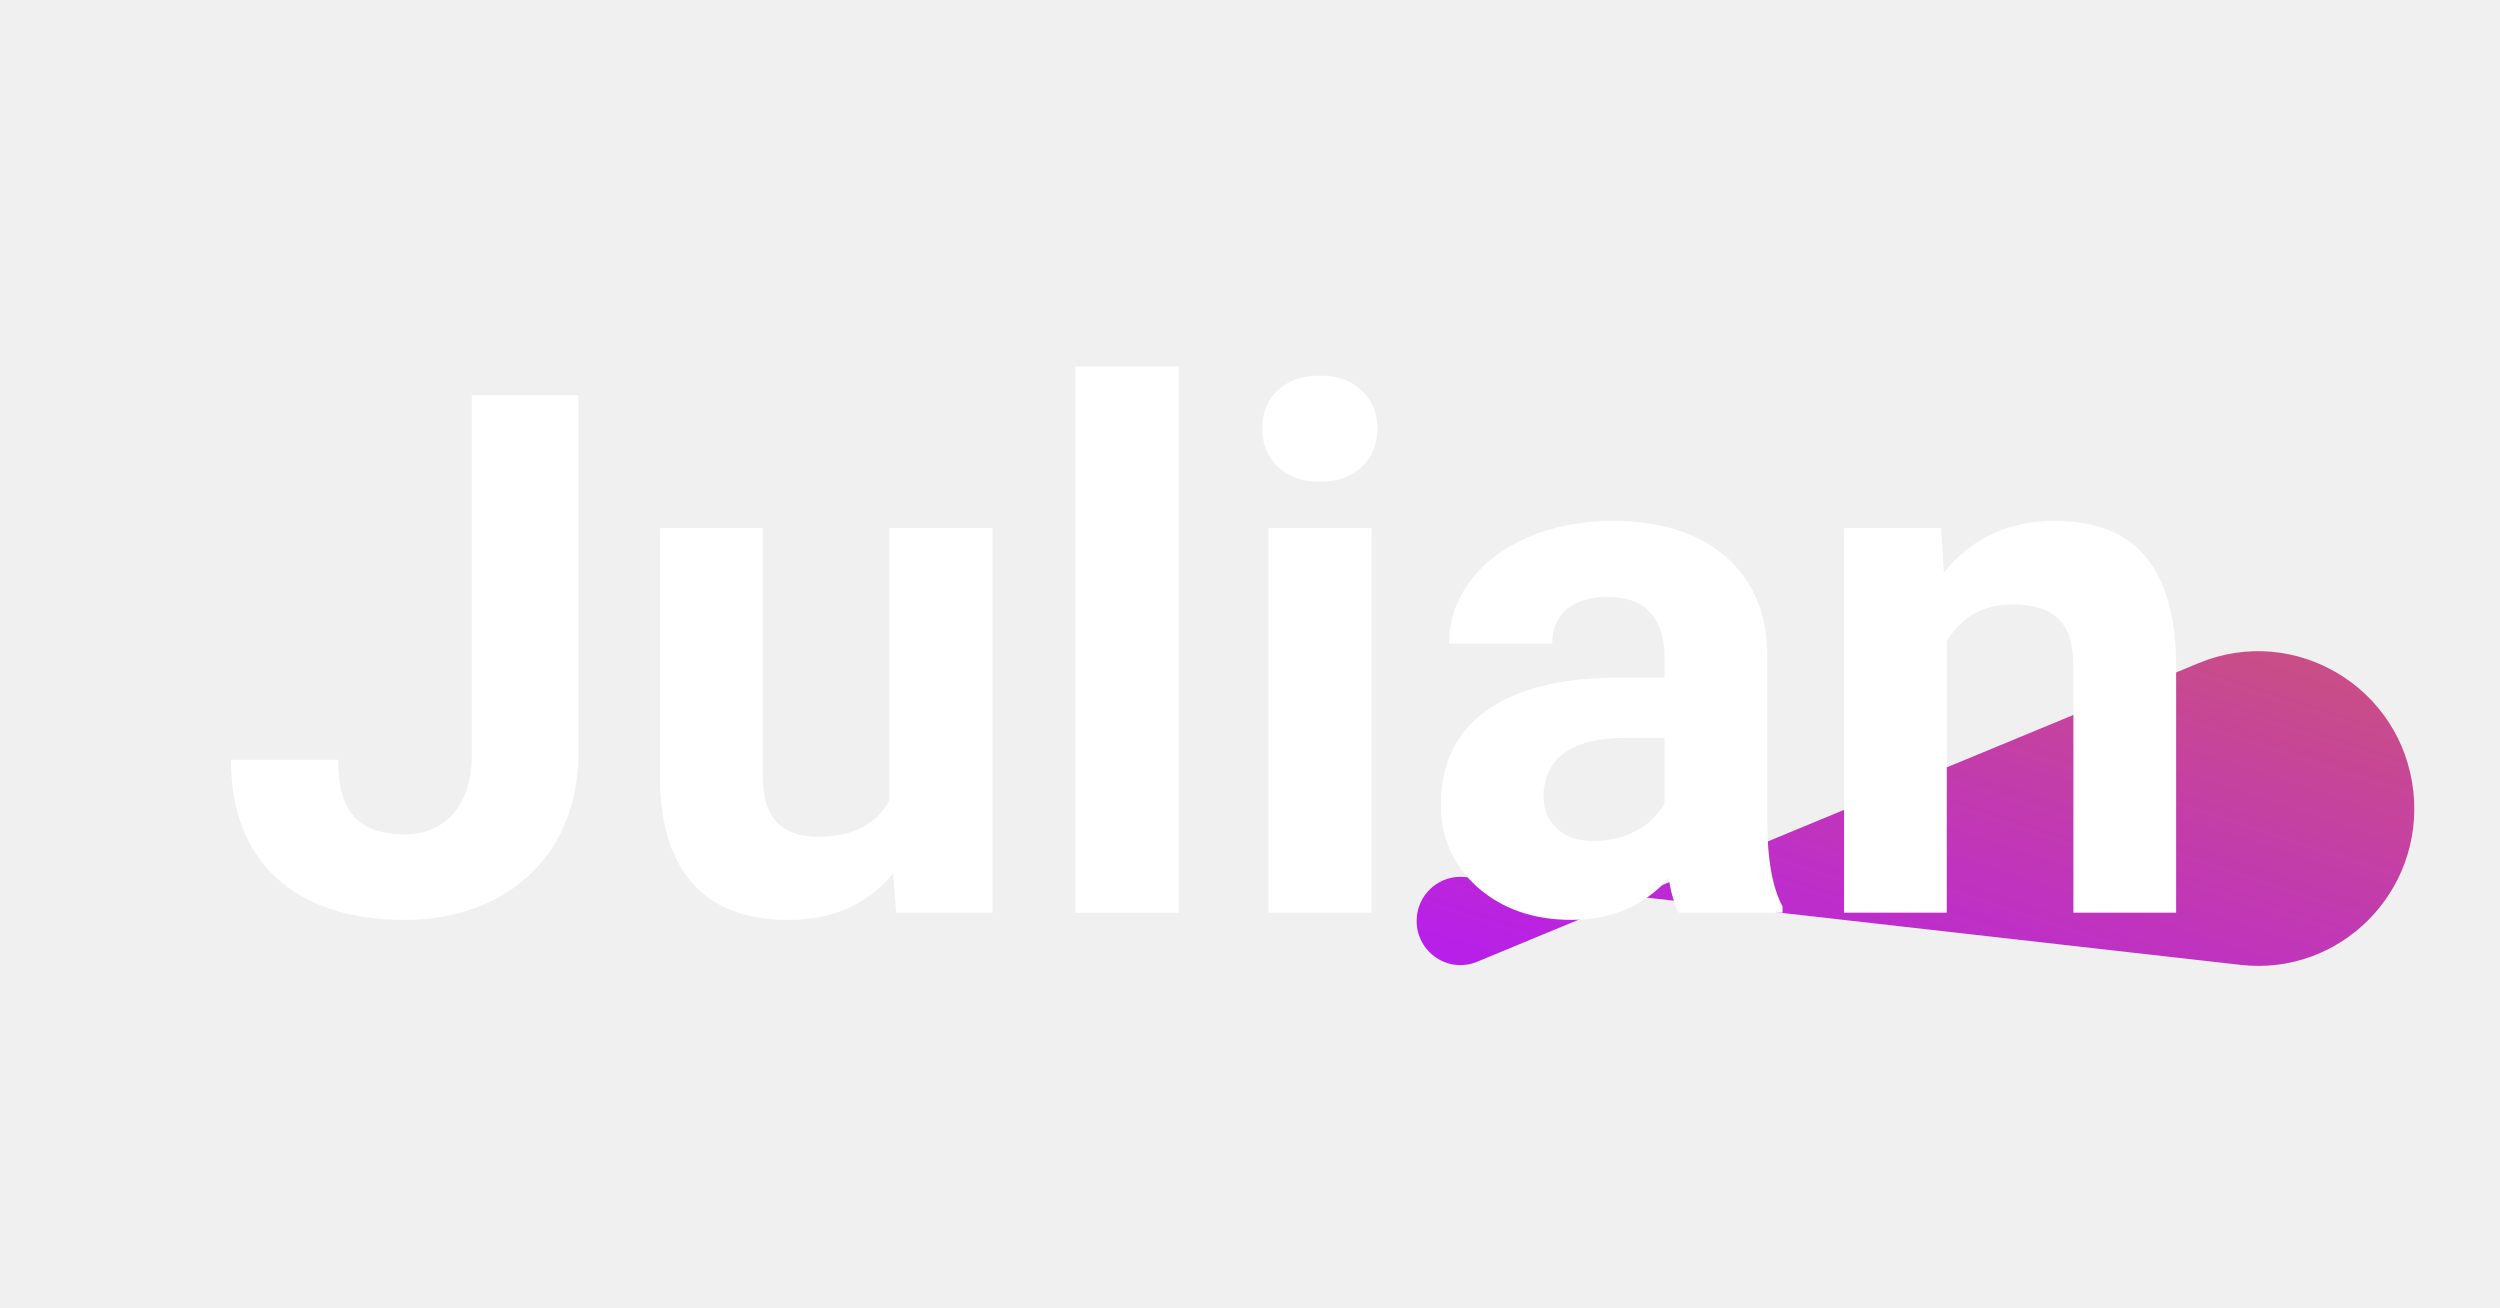
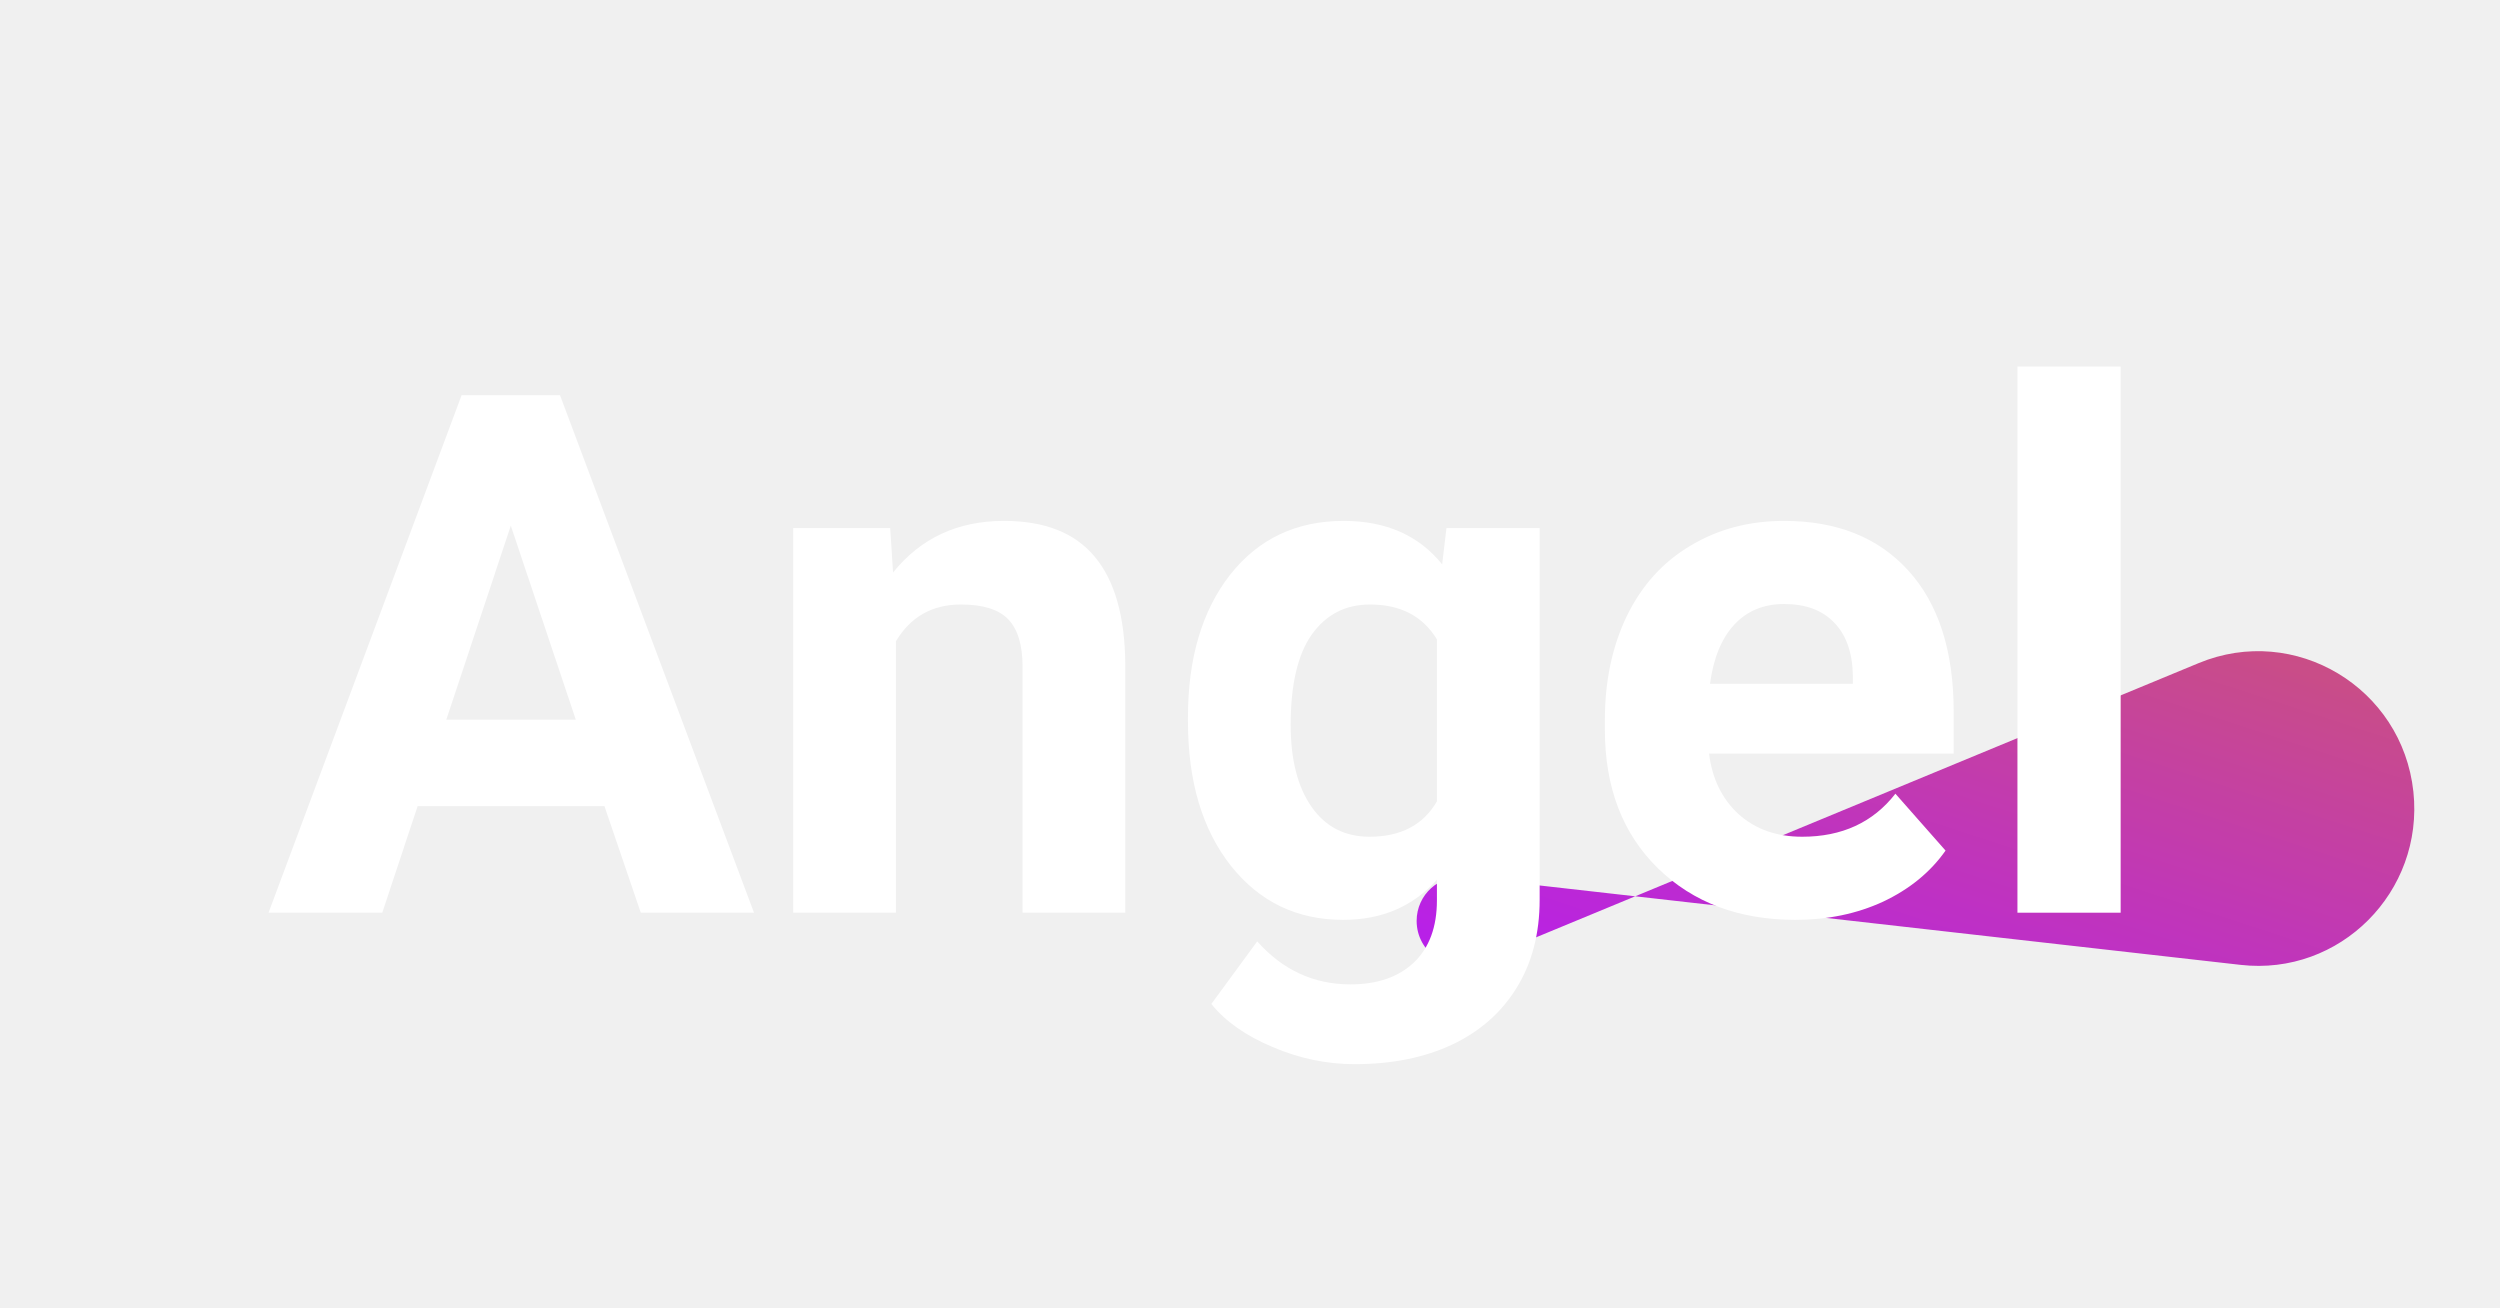
<svg xmlns="http://www.w3.org/2000/svg" width="109" zoomAndPan="magnify" viewBox="0 0 81.75 42.75" height="57" preserveAspectRatio="xMidYMid meet" version="1.0">
  <defs>
    <g />
-     <clipPath id="b8eb750079">
+     <clipPath id="52e8d0a378">
      <path d="M 46.27 21.25 L 79 21.25 L 79 31.691 L 46.27 31.691 Z M 46.27 21.25 " clip-rule="nonzero" />
    </clipPath>
-     <clipPath id="85f05acf07">
+     <clipPath id="b515c1c109">
      <path d="M 46.324 30.113 C 46.324 29.254 47.066 28.586 47.918 28.68 L 73.266 31.551 C 76.516 31.922 79.266 29.164 78.918 25.891 C 78.555 22.484 75.043 20.379 71.895 21.684 L 48.301 31.449 C 47.359 31.84 46.324 31.141 46.324 30.113 Z M 46.324 30.113 " clip-rule="nonzero" />
    </clipPath>
-     <linearGradient x1="805.977" gradientTransform="matrix(0.14405, 0, 0, 0.144985, 46.32284, 21.25073)" y1="187.482" x2="763.259" gradientUnits="userSpaceOnUse" y2="319.317" id="f9c9e0a9b5">
+     <linearGradient x1="805.977" gradientTransform="matrix(0.14405, 0, 0, 0.144985, 46.32285, 21.25073)" y1="187.482" x2="763.259" gradientUnits="userSpaceOnUse" y2="319.317" id="b41ef33506">
      <stop stop-opacity="1" stop-color="rgb(79.396%, 31.883%, 49.559%)" offset="0" />
      <stop stop-opacity="1" stop-color="rgb(79.366%, 31.802%, 49.73%)" offset="0.008" />
      <stop stop-opacity="1" stop-color="rgb(79.306%, 31.642%, 50.072%)" offset="0.016" />
      <stop stop-opacity="1" stop-color="rgb(79.247%, 31.482%, 50.414%)" offset="0.023" />
      <stop stop-opacity="1" stop-color="rgb(79.187%, 31.322%, 50.755%)" offset="0.031" />
      <stop stop-opacity="1" stop-color="rgb(79.128%, 31.161%, 51.097%)" offset="0.039" />
      <stop stop-opacity="1" stop-color="rgb(79.068%, 31%, 51.439%)" offset="0.047" />
      <stop stop-opacity="1" stop-color="rgb(79.008%, 30.84%, 51.781%)" offset="0.055" />
      <stop stop-opacity="1" stop-color="rgb(78.949%, 30.679%, 52.124%)" offset="0.062" />
      <stop stop-opacity="1" stop-color="rgb(78.889%, 30.519%, 52.466%)" offset="0.07" />
      <stop stop-opacity="1" stop-color="rgb(78.828%, 30.357%, 52.808%)" offset="0.078" />
      <stop stop-opacity="1" stop-color="rgb(78.769%, 30.197%, 53.149%)" offset="0.086" />
      <stop stop-opacity="1" stop-color="rgb(78.709%, 30.037%, 53.491%)" offset="0.094" />
      <stop stop-opacity="1" stop-color="rgb(78.65%, 29.877%, 53.833%)" offset="0.102" />
      <stop stop-opacity="1" stop-color="rgb(78.59%, 29.715%, 54.175%)" offset="0.109" />
      <stop stop-opacity="1" stop-color="rgb(78.531%, 29.555%, 54.517%)" offset="0.117" />
      <stop stop-opacity="1" stop-color="rgb(78.471%, 29.395%, 54.858%)" offset="0.125" />
      <stop stop-opacity="1" stop-color="rgb(78.412%, 29.234%, 55.202%)" offset="0.133" />
      <stop stop-opacity="1" stop-color="rgb(78.352%, 29.074%, 55.544%)" offset="0.141" />
      <stop stop-opacity="1" stop-color="rgb(78.293%, 28.912%, 55.885%)" offset="0.148" />
      <stop stop-opacity="1" stop-color="rgb(78.233%, 28.752%, 56.227%)" offset="0.156" />
      <stop stop-opacity="1" stop-color="rgb(78.174%, 28.592%, 56.569%)" offset="0.164" />
      <stop stop-opacity="1" stop-color="rgb(78.113%, 28.432%, 56.911%)" offset="0.172" />
      <stop stop-opacity="1" stop-color="rgb(78.053%, 28.27%, 57.253%)" offset="0.18" />
      <stop stop-opacity="1" stop-color="rgb(77.994%, 28.11%, 57.594%)" offset="0.188" />
      <stop stop-opacity="1" stop-color="rgb(77.934%, 27.95%, 57.936%)" offset="0.195" />
      <stop stop-opacity="1" stop-color="rgb(77.875%, 27.789%, 58.279%)" offset="0.203" />
      <stop stop-opacity="1" stop-color="rgb(77.815%, 27.628%, 58.621%)" offset="0.211" />
      <stop stop-opacity="1" stop-color="rgb(77.756%, 27.467%, 58.963%)" offset="0.219" />
      <stop stop-opacity="1" stop-color="rgb(77.696%, 27.307%, 59.305%)" offset="0.227" />
      <stop stop-opacity="1" stop-color="rgb(77.637%, 27.147%, 59.647%)" offset="0.234" />
      <stop stop-opacity="1" stop-color="rgb(77.577%, 26.985%, 59.988%)" offset="0.242" />
      <stop stop-opacity="1" stop-color="rgb(77.518%, 26.825%, 60.33%)" offset="0.25" />
      <stop stop-opacity="1" stop-color="rgb(77.457%, 26.665%, 60.672%)" offset="0.258" />
      <stop stop-opacity="1" stop-color="rgb(77.397%, 26.505%, 61.014%)" offset="0.266" />
      <stop stop-opacity="1" stop-color="rgb(77.338%, 26.344%, 61.357%)" offset="0.273" />
      <stop stop-opacity="1" stop-color="rgb(77.278%, 26.183%, 61.699%)" offset="0.281" />
      <stop stop-opacity="1" stop-color="rgb(77.219%, 26.022%, 62.041%)" offset="0.289" />
      <stop stop-opacity="1" stop-color="rgb(77.159%, 25.862%, 62.383%)" offset="0.297" />
      <stop stop-opacity="1" stop-color="rgb(77.1%, 25.702%, 62.724%)" offset="0.305" />
      <stop stop-opacity="1" stop-color="rgb(77.04%, 25.54%, 63.066%)" offset="0.312" />
      <stop stop-opacity="1" stop-color="rgb(76.981%, 25.38%, 63.408%)" offset="0.32" />
      <stop stop-opacity="1" stop-color="rgb(76.921%, 25.22%, 63.75%)" offset="0.328" />
      <stop stop-opacity="1" stop-color="rgb(76.862%, 25.06%, 64.091%)" offset="0.336" />
      <stop stop-opacity="1" stop-color="rgb(76.802%, 24.898%, 64.435%)" offset="0.344" />
      <stop stop-opacity="1" stop-color="rgb(76.741%, 24.738%, 64.777%)" offset="0.352" />
      <stop stop-opacity="1" stop-color="rgb(76.682%, 24.577%, 65.118%)" offset="0.359" />
      <stop stop-opacity="1" stop-color="rgb(76.622%, 24.417%, 65.46%)" offset="0.367" />
      <stop stop-opacity="1" stop-color="rgb(76.562%, 24.257%, 65.802%)" offset="0.375" />
      <stop stop-opacity="1" stop-color="rgb(76.503%, 24.095%, 66.144%)" offset="0.383" />
      <stop stop-opacity="1" stop-color="rgb(76.443%, 23.935%, 66.486%)" offset="0.391" />
      <stop stop-opacity="1" stop-color="rgb(76.384%, 23.775%, 66.827%)" offset="0.398" />
      <stop stop-opacity="1" stop-color="rgb(76.324%, 23.615%, 67.169%)" offset="0.406" />
      <stop stop-opacity="1" stop-color="rgb(76.265%, 23.453%, 67.513%)" offset="0.414" />
      <stop stop-opacity="1" stop-color="rgb(76.205%, 23.293%, 67.854%)" offset="0.422" />
      <stop stop-opacity="1" stop-color="rgb(76.146%, 23.132%, 68.196%)" offset="0.43" />
      <stop stop-opacity="1" stop-color="rgb(76.085%, 22.972%, 68.538%)" offset="0.438" />
      <stop stop-opacity="1" stop-color="rgb(76.025%, 22.81%, 68.88%)" offset="0.445" />
      <stop stop-opacity="1" stop-color="rgb(75.966%, 22.65%, 69.221%)" offset="0.453" />
      <stop stop-opacity="1" stop-color="rgb(75.906%, 22.49%, 69.563%)" offset="0.461" />
      <stop stop-opacity="1" stop-color="rgb(75.847%, 22.33%, 69.905%)" offset="0.469" />
      <stop stop-opacity="1" stop-color="rgb(75.787%, 22.168%, 70.247%)" offset="0.477" />
      <stop stop-opacity="1" stop-color="rgb(75.728%, 22.008%, 70.59%)" offset="0.484" />
      <stop stop-opacity="1" stop-color="rgb(75.668%, 21.848%, 70.932%)" offset="0.492" />
      <stop stop-opacity="1" stop-color="rgb(75.609%, 21.687%, 71.274%)" offset="0.494" />
      <stop stop-opacity="1" stop-color="rgb(75.58%, 21.608%, 71.445%)" offset="0.5" />
      <stop stop-opacity="1" stop-color="rgb(75.549%, 21.527%, 71.616%)" offset="0.506" />
      <stop stop-opacity="1" stop-color="rgb(75.52%, 21.446%, 71.786%)" offset="0.508" />
      <stop stop-opacity="1" stop-color="rgb(75.49%, 21.365%, 71.957%)" offset="0.516" />
      <stop stop-opacity="1" stop-color="rgb(75.43%, 21.205%, 72.299%)" offset="0.523" />
      <stop stop-opacity="1" stop-color="rgb(75.369%, 21.045%, 72.641%)" offset="0.531" />
      <stop stop-opacity="1" stop-color="rgb(75.31%, 20.885%, 72.983%)" offset="0.539" />
      <stop stop-opacity="1" stop-color="rgb(75.25%, 20.723%, 73.325%)" offset="0.547" />
      <stop stop-opacity="1" stop-color="rgb(75.191%, 20.563%, 73.668%)" offset="0.555" />
      <stop stop-opacity="1" stop-color="rgb(75.131%, 20.403%, 74.01%)" offset="0.562" />
      <stop stop-opacity="1" stop-color="rgb(75.072%, 20.242%, 74.352%)" offset="0.57" />
      <stop stop-opacity="1" stop-color="rgb(75.012%, 20.081%, 74.693%)" offset="0.578" />
      <stop stop-opacity="1" stop-color="rgb(74.953%, 19.92%, 75.035%)" offset="0.586" />
      <stop stop-opacity="1" stop-color="rgb(74.893%, 19.76%, 75.377%)" offset="0.594" />
      <stop stop-opacity="1" stop-color="rgb(74.834%, 19.6%, 75.719%)" offset="0.602" />
      <stop stop-opacity="1" stop-color="rgb(74.774%, 19.44%, 76.06%)" offset="0.609" />
      <stop stop-opacity="1" stop-color="rgb(74.713%, 19.278%, 76.402%)" offset="0.617" />
      <stop stop-opacity="1" stop-color="rgb(74.654%, 19.118%, 76.746%)" offset="0.625" />
      <stop stop-opacity="1" stop-color="rgb(74.594%, 18.958%, 77.087%)" offset="0.633" />
      <stop stop-opacity="1" stop-color="rgb(74.535%, 18.797%, 77.429%)" offset="0.641" />
      <stop stop-opacity="1" stop-color="rgb(74.475%, 18.636%, 77.771%)" offset="0.648" />
      <stop stop-opacity="1" stop-color="rgb(74.416%, 18.475%, 78.113%)" offset="0.656" />
      <stop stop-opacity="1" stop-color="rgb(74.356%, 18.315%, 78.455%)" offset="0.664" />
      <stop stop-opacity="1" stop-color="rgb(74.297%, 18.155%, 78.796%)" offset="0.672" />
      <stop stop-opacity="1" stop-color="rgb(74.237%, 17.993%, 79.138%)" offset="0.68" />
      <stop stop-opacity="1" stop-color="rgb(74.178%, 17.833%, 79.48%)" offset="0.688" />
      <stop stop-opacity="1" stop-color="rgb(74.118%, 17.673%, 79.823%)" offset="0.695" />
      <stop stop-opacity="1" stop-color="rgb(74.059%, 17.513%, 80.165%)" offset="0.703" />
      <stop stop-opacity="1" stop-color="rgb(73.997%, 17.351%, 80.507%)" offset="0.711" />
      <stop stop-opacity="1" stop-color="rgb(73.938%, 17.191%, 80.849%)" offset="0.719" />
      <stop stop-opacity="1" stop-color="rgb(73.878%, 17.03%, 81.19%)" offset="0.727" />
      <stop stop-opacity="1" stop-color="rgb(73.819%, 16.87%, 81.532%)" offset="0.734" />
      <stop stop-opacity="1" stop-color="rgb(73.759%, 16.71%, 81.874%)" offset="0.742" />
      <stop stop-opacity="1" stop-color="rgb(73.7%, 16.548%, 82.216%)" offset="0.75" />
      <stop stop-opacity="1" stop-color="rgb(73.64%, 16.388%, 82.558%)" offset="0.758" />
      <stop stop-opacity="1" stop-color="rgb(73.581%, 16.228%, 82.901%)" offset="0.766" />
      <stop stop-opacity="1" stop-color="rgb(73.521%, 16.068%, 83.243%)" offset="0.773" />
      <stop stop-opacity="1" stop-color="rgb(73.462%, 15.906%, 83.585%)" offset="0.781" />
      <stop stop-opacity="1" stop-color="rgb(73.402%, 15.746%, 83.926%)" offset="0.789" />
      <stop stop-opacity="1" stop-color="rgb(73.341%, 15.585%, 84.268%)" offset="0.797" />
      <stop stop-opacity="1" stop-color="rgb(73.282%, 15.425%, 84.61%)" offset="0.805" />
      <stop stop-opacity="1" stop-color="rgb(73.222%, 15.263%, 84.952%)" offset="0.812" />
      <stop stop-opacity="1" stop-color="rgb(73.163%, 15.103%, 85.294%)" offset="0.82" />
      <stop stop-opacity="1" stop-color="rgb(73.103%, 14.943%, 85.635%)" offset="0.828" />
      <stop stop-opacity="1" stop-color="rgb(73.044%, 14.783%, 85.979%)" offset="0.836" />
      <stop stop-opacity="1" stop-color="rgb(72.984%, 14.622%, 86.32%)" offset="0.844" />
      <stop stop-opacity="1" stop-color="rgb(72.925%, 14.461%, 86.662%)" offset="0.852" />
      <stop stop-opacity="1" stop-color="rgb(72.865%, 14.301%, 87.004%)" offset="0.859" />
      <stop stop-opacity="1" stop-color="rgb(72.806%, 14.14%, 87.346%)" offset="0.867" />
      <stop stop-opacity="1" stop-color="rgb(72.746%, 13.98%, 87.688%)" offset="0.875" />
      <stop stop-opacity="1" stop-color="rgb(72.687%, 13.818%, 88.029%)" offset="0.883" />
      <stop stop-opacity="1" stop-color="rgb(72.626%, 13.658%, 88.371%)" offset="0.891" />
-       <stop stop-opacity="1" stop-color="rgb(72.566%, 13.498%, 88.715%)" offset="0.898" />
+       <stop stop-opacity="1" stop-color="rgb(72.566%, 13.498%, 88.713%)" offset="0.898" />
      <stop stop-opacity="1" stop-color="rgb(72.507%, 13.338%, 89.056%)" offset="0.906" />
      <stop stop-opacity="1" stop-color="rgb(72.447%, 13.176%, 89.398%)" offset="0.914" />
      <stop stop-opacity="1" stop-color="rgb(72.388%, 13.016%, 89.74%)" offset="0.922" />
      <stop stop-opacity="1" stop-color="rgb(72.328%, 12.856%, 90.082%)" offset="0.93" />
      <stop stop-opacity="1" stop-color="rgb(72.269%, 12.695%, 90.424%)" offset="0.938" />
      <stop stop-opacity="1" stop-color="rgb(72.209%, 12.534%, 90.765%)" offset="0.945" />
      <stop stop-opacity="1" stop-color="rgb(72.15%, 12.373%, 91.107%)" offset="0.953" />
      <stop stop-opacity="1" stop-color="rgb(72.09%, 12.213%, 91.449%)" offset="0.961" />
      <stop stop-opacity="1" stop-color="rgb(72.031%, 12.053%, 91.792%)" offset="0.969" />
      <stop stop-opacity="1" stop-color="rgb(71.97%, 11.893%, 92.134%)" offset="0.977" />
      <stop stop-opacity="1" stop-color="rgb(71.91%, 11.731%, 92.476%)" offset="0.984" />
      <stop stop-opacity="1" stop-color="rgb(71.851%, 11.571%, 92.818%)" offset="0.992" />
      <stop stop-opacity="1" stop-color="rgb(71.791%, 11.411%, 93.159%)" offset="1" />
    </linearGradient>
  </defs>
-   <g clip-path="url(#b8eb750079)">
-     <g clip-path="url(#85f05acf07)">
-       <path fill="url(#f9c9e0a9b5)" d="M 46.324 21.25 L 46.324 31.691 L 79.078 31.691 L 79.078 21.25 Z M 46.324 21.25 " fill-rule="nonzero" />
+   <g clip-path="url(#52e8d0a378)">
+     <g clip-path="url(#b515c1c109)">
+       <path fill="url(#b41ef33506)" d="M 46.324 21.25 L 46.324 31.691 L 79.078 31.691 L 79.078 21.25 Z M 46.324 21.25 " fill-rule="nonzero" />
    </g>
  </g>
  <g fill="#ffffff" fill-opacity="1">
-     <g transform="translate(7.083936, 29.84523)">
+     <g transform="translate(8.703373, 29.84523)">
      <g>
-         <path d="M 8.344 -16.922 L 11.828 -16.922 L 11.828 -5.203 C 11.828 -4.129 11.586 -3.176 11.109 -2.344 C 10.629 -1.52 9.957 -0.883 9.094 -0.438 C 8.227 0.008 7.25 0.234 6.156 0.234 C 4.363 0.234 2.969 -0.219 1.969 -1.125 C 0.969 -2.039 0.469 -3.332 0.469 -5 L 3.969 -5 C 3.969 -4.164 4.141 -3.551 4.484 -3.156 C 4.836 -2.758 5.395 -2.562 6.156 -2.562 C 6.82 -2.562 7.352 -2.789 7.75 -3.25 C 8.145 -3.707 8.344 -4.359 8.344 -5.203 Z M 8.344 -16.922 " />
+         <path d="M 11.062 -3.484 L 4.953 -3.484 L 3.797 0 L 0.078 0 L 6.391 -16.922 L 9.609 -16.922 L 15.953 0 L 12.25 0 Z M 5.891 -6.312 L 10.125 -6.312 L 8 -12.656 Z M 5.891 -6.312 " />
      </g>
    </g>
  </g>
  <g fill="#ffffff" fill-opacity="1">
-     <g transform="translate(20.3797, 29.84523)">
+     <g transform="translate(24.71873, 29.84523)">
      <g>
-         <path d="M 8.828 -1.281 C 7.992 -0.27 6.848 0.234 5.391 0.234 C 4.035 0.234 3.004 -0.148 2.297 -0.922 C 1.586 -1.703 1.223 -2.844 1.203 -4.344 L 1.203 -12.578 L 4.562 -12.578 L 4.562 -4.453 C 4.562 -3.141 5.16 -2.484 6.359 -2.484 C 7.492 -2.484 8.273 -2.879 8.703 -3.672 L 8.703 -12.578 L 12.078 -12.578 L 12.078 0 L 8.922 0 Z M 8.828 -1.281 " />
+         <path d="M 4.391 -12.578 L 4.484 -11.125 C 5.391 -12.25 6.598 -12.812 8.109 -12.812 C 9.441 -12.812 10.43 -12.422 11.078 -11.641 C 11.734 -10.859 12.066 -9.688 12.078 -8.125 L 12.078 0 L 8.719 0 L 8.719 -8.047 C 8.719 -8.754 8.562 -9.27 8.25 -9.594 C 7.945 -9.914 7.43 -10.078 6.703 -10.078 C 5.766 -10.078 5.055 -9.676 4.578 -8.875 L 4.578 0 L 1.219 0 L 1.219 -12.578 Z M 4.391 -12.578 " />
      </g>
    </g>
  </g>
  <g fill="#ffffff" fill-opacity="1">
-     <g transform="translate(33.69871, 29.84523)">
+     <g transform="translate(38.04937, 29.84523)">
+       <g>
+         <path d="M 0.797 -6.391 C 0.797 -8.316 1.254 -9.867 2.172 -11.047 C 3.098 -12.223 4.336 -12.812 5.891 -12.812 C 7.273 -12.812 8.348 -12.336 9.109 -11.391 L 9.25 -12.578 L 12.297 -12.578 L 12.297 -0.422 C 12.297 0.68 12.047 1.641 11.547 2.453 C 11.047 3.266 10.344 3.883 9.438 4.312 C 8.531 4.738 7.469 4.953 6.25 4.953 C 5.332 4.953 4.438 4.766 3.562 4.391 C 2.688 4.023 2.02 3.555 1.562 2.984 L 3.062 0.938 C 3.895 1.875 4.91 2.344 6.109 2.344 C 6.992 2.344 7.688 2.102 8.188 1.625 C 8.688 1.145 8.938 0.469 8.938 -0.406 L 8.938 -1.078 C 8.156 -0.203 7.133 0.234 5.875 0.234 C 4.363 0.234 3.141 -0.352 2.203 -1.531 C 1.266 -2.719 0.797 -4.289 0.797 -6.25 Z M 4.156 -6.141 C 4.156 -5.004 4.383 -4.109 4.844 -3.453 C 5.301 -2.805 5.93 -2.484 6.734 -2.484 C 7.754 -2.484 8.488 -2.867 8.938 -3.641 L 8.938 -8.938 C 8.477 -9.695 7.75 -10.078 6.75 -10.078 C 5.945 -10.078 5.312 -9.75 4.844 -9.094 C 4.383 -8.438 4.156 -7.453 4.156 -6.141 Z M 4.156 -6.141 " />
+       </g>
+     </g>
+   </g>
+   <g fill="#ffffff" fill-opacity="1">
+     <g transform="translate(51.63569, 29.84523)">
+       <g>
+         <path d="M 7.078 0.234 C 5.234 0.234 3.734 -0.328 2.578 -1.453 C 1.422 -2.586 0.844 -4.098 0.844 -5.984 L 0.844 -6.312 C 0.844 -7.57 1.082 -8.703 1.562 -9.703 C 2.051 -10.703 2.742 -11.469 3.641 -12 C 4.535 -12.539 5.555 -12.812 6.703 -12.812 C 8.43 -12.812 9.785 -12.27 10.766 -11.188 C 11.754 -10.102 12.25 -8.562 12.25 -6.562 L 12.25 -5.203 L 4.25 -5.203 C 4.352 -4.379 4.676 -3.719 5.219 -3.219 C 5.77 -2.727 6.461 -2.484 7.297 -2.484 C 8.598 -2.484 9.613 -2.953 10.344 -3.891 L 11.984 -2.031 C 11.484 -1.32 10.801 -0.766 9.938 -0.359 C 9.082 0.035 8.129 0.234 7.078 0.234 Z M 6.703 -10.094 C 6.035 -10.094 5.492 -9.867 5.078 -9.422 C 4.66 -8.973 4.395 -8.328 4.281 -7.484 L 8.953 -7.484 L 8.953 -7.75 C 8.941 -8.5 8.738 -9.078 8.344 -9.484 C 7.957 -9.891 7.41 -10.094 6.703 -10.094 Z M 6.703 -10.094 " />
+       </g>
+     </g>
+   </g>
+   <g fill="#ffffff" fill-opacity="1">
+     <g transform="translate(64.50145, 29.84523)">
      <g>
        <path d="M 4.844 0 L 1.469 0 L 1.469 -17.859 L 4.844 -17.859 Z M 4.844 0 " />
      </g>
    </g>
  </g>
-   <g fill="#ffffff" fill-opacity="1">
-     <g transform="translate(40.00956, 29.84523)">
-       <g>
-         <path d="M 4.844 0 L 1.469 0 L 1.469 -12.578 L 4.844 -12.578 Z M 1.266 -15.844 C 1.266 -16.344 1.43 -16.754 1.766 -17.078 C 2.109 -17.398 2.57 -17.562 3.156 -17.562 C 3.727 -17.562 4.18 -17.398 4.516 -17.078 C 4.859 -16.754 5.031 -16.344 5.031 -15.844 C 5.031 -15.32 4.859 -14.898 4.516 -14.578 C 4.172 -14.254 3.711 -14.094 3.141 -14.094 C 2.578 -14.094 2.125 -14.254 1.781 -14.578 C 1.438 -14.898 1.266 -15.32 1.266 -15.844 Z M 1.266 -15.844 " />
-       </g>
-     </g>
-   </g>
-   <g fill="#ffffff" fill-opacity="1">
-     <g transform="translate(46.32041, 29.84523)">
-       <g>
-         <path d="M 8.578 0 C 8.422 -0.301 8.312 -0.676 8.25 -1.125 C 7.426 -0.219 6.363 0.234 5.062 0.234 C 3.832 0.234 2.812 -0.117 2 -0.828 C 1.195 -1.547 0.797 -2.445 0.797 -3.531 C 0.797 -4.863 1.285 -5.883 2.266 -6.594 C 3.254 -7.312 4.688 -7.676 6.562 -7.688 L 8.109 -7.688 L 8.109 -8.406 C 8.109 -8.988 7.957 -9.453 7.656 -9.797 C 7.352 -10.148 6.883 -10.328 6.25 -10.328 C 5.676 -10.328 5.227 -10.191 4.906 -9.922 C 4.594 -9.648 4.438 -9.273 4.438 -8.797 L 1.062 -8.797 C 1.062 -9.523 1.285 -10.195 1.734 -10.812 C 2.191 -11.438 2.832 -11.926 3.656 -12.281 C 4.477 -12.633 5.398 -12.812 6.422 -12.812 C 7.973 -12.812 9.203 -12.422 10.109 -11.641 C 11.016 -10.859 11.469 -9.766 11.469 -8.359 L 11.469 -2.906 C 11.477 -1.707 11.645 -0.805 11.969 -0.203 L 11.969 0 Z M 5.797 -2.344 C 6.297 -2.344 6.754 -2.453 7.172 -2.672 C 7.586 -2.891 7.898 -3.188 8.109 -3.562 L 8.109 -5.719 L 6.844 -5.719 C 5.164 -5.719 4.27 -5.133 4.156 -3.969 L 4.156 -3.781 C 4.156 -3.363 4.301 -3.02 4.594 -2.75 C 4.883 -2.477 5.285 -2.344 5.797 -2.344 Z M 5.797 -2.344 " />
-       </g>
-     </g>
-   </g>
-   <g fill="#ffffff" fill-opacity="1">
-     <g transform="translate(59.08155, 29.84523)">
-       <g>
-         <path d="M 4.391 -12.578 L 4.484 -11.125 C 5.391 -12.25 6.598 -12.812 8.109 -12.812 C 9.441 -12.812 10.43 -12.422 11.078 -11.641 C 11.734 -10.859 12.066 -9.688 12.078 -8.125 L 12.078 0 L 8.719 0 L 8.719 -8.047 C 8.719 -8.754 8.562 -9.27 8.25 -9.594 C 7.945 -9.914 7.43 -10.078 6.703 -10.078 C 5.766 -10.078 5.055 -9.676 4.578 -8.875 L 4.578 0 L 1.219 0 L 1.219 -12.578 Z M 4.391 -12.578 " />
-       </g>
-     </g>
-   </g>
</svg>
